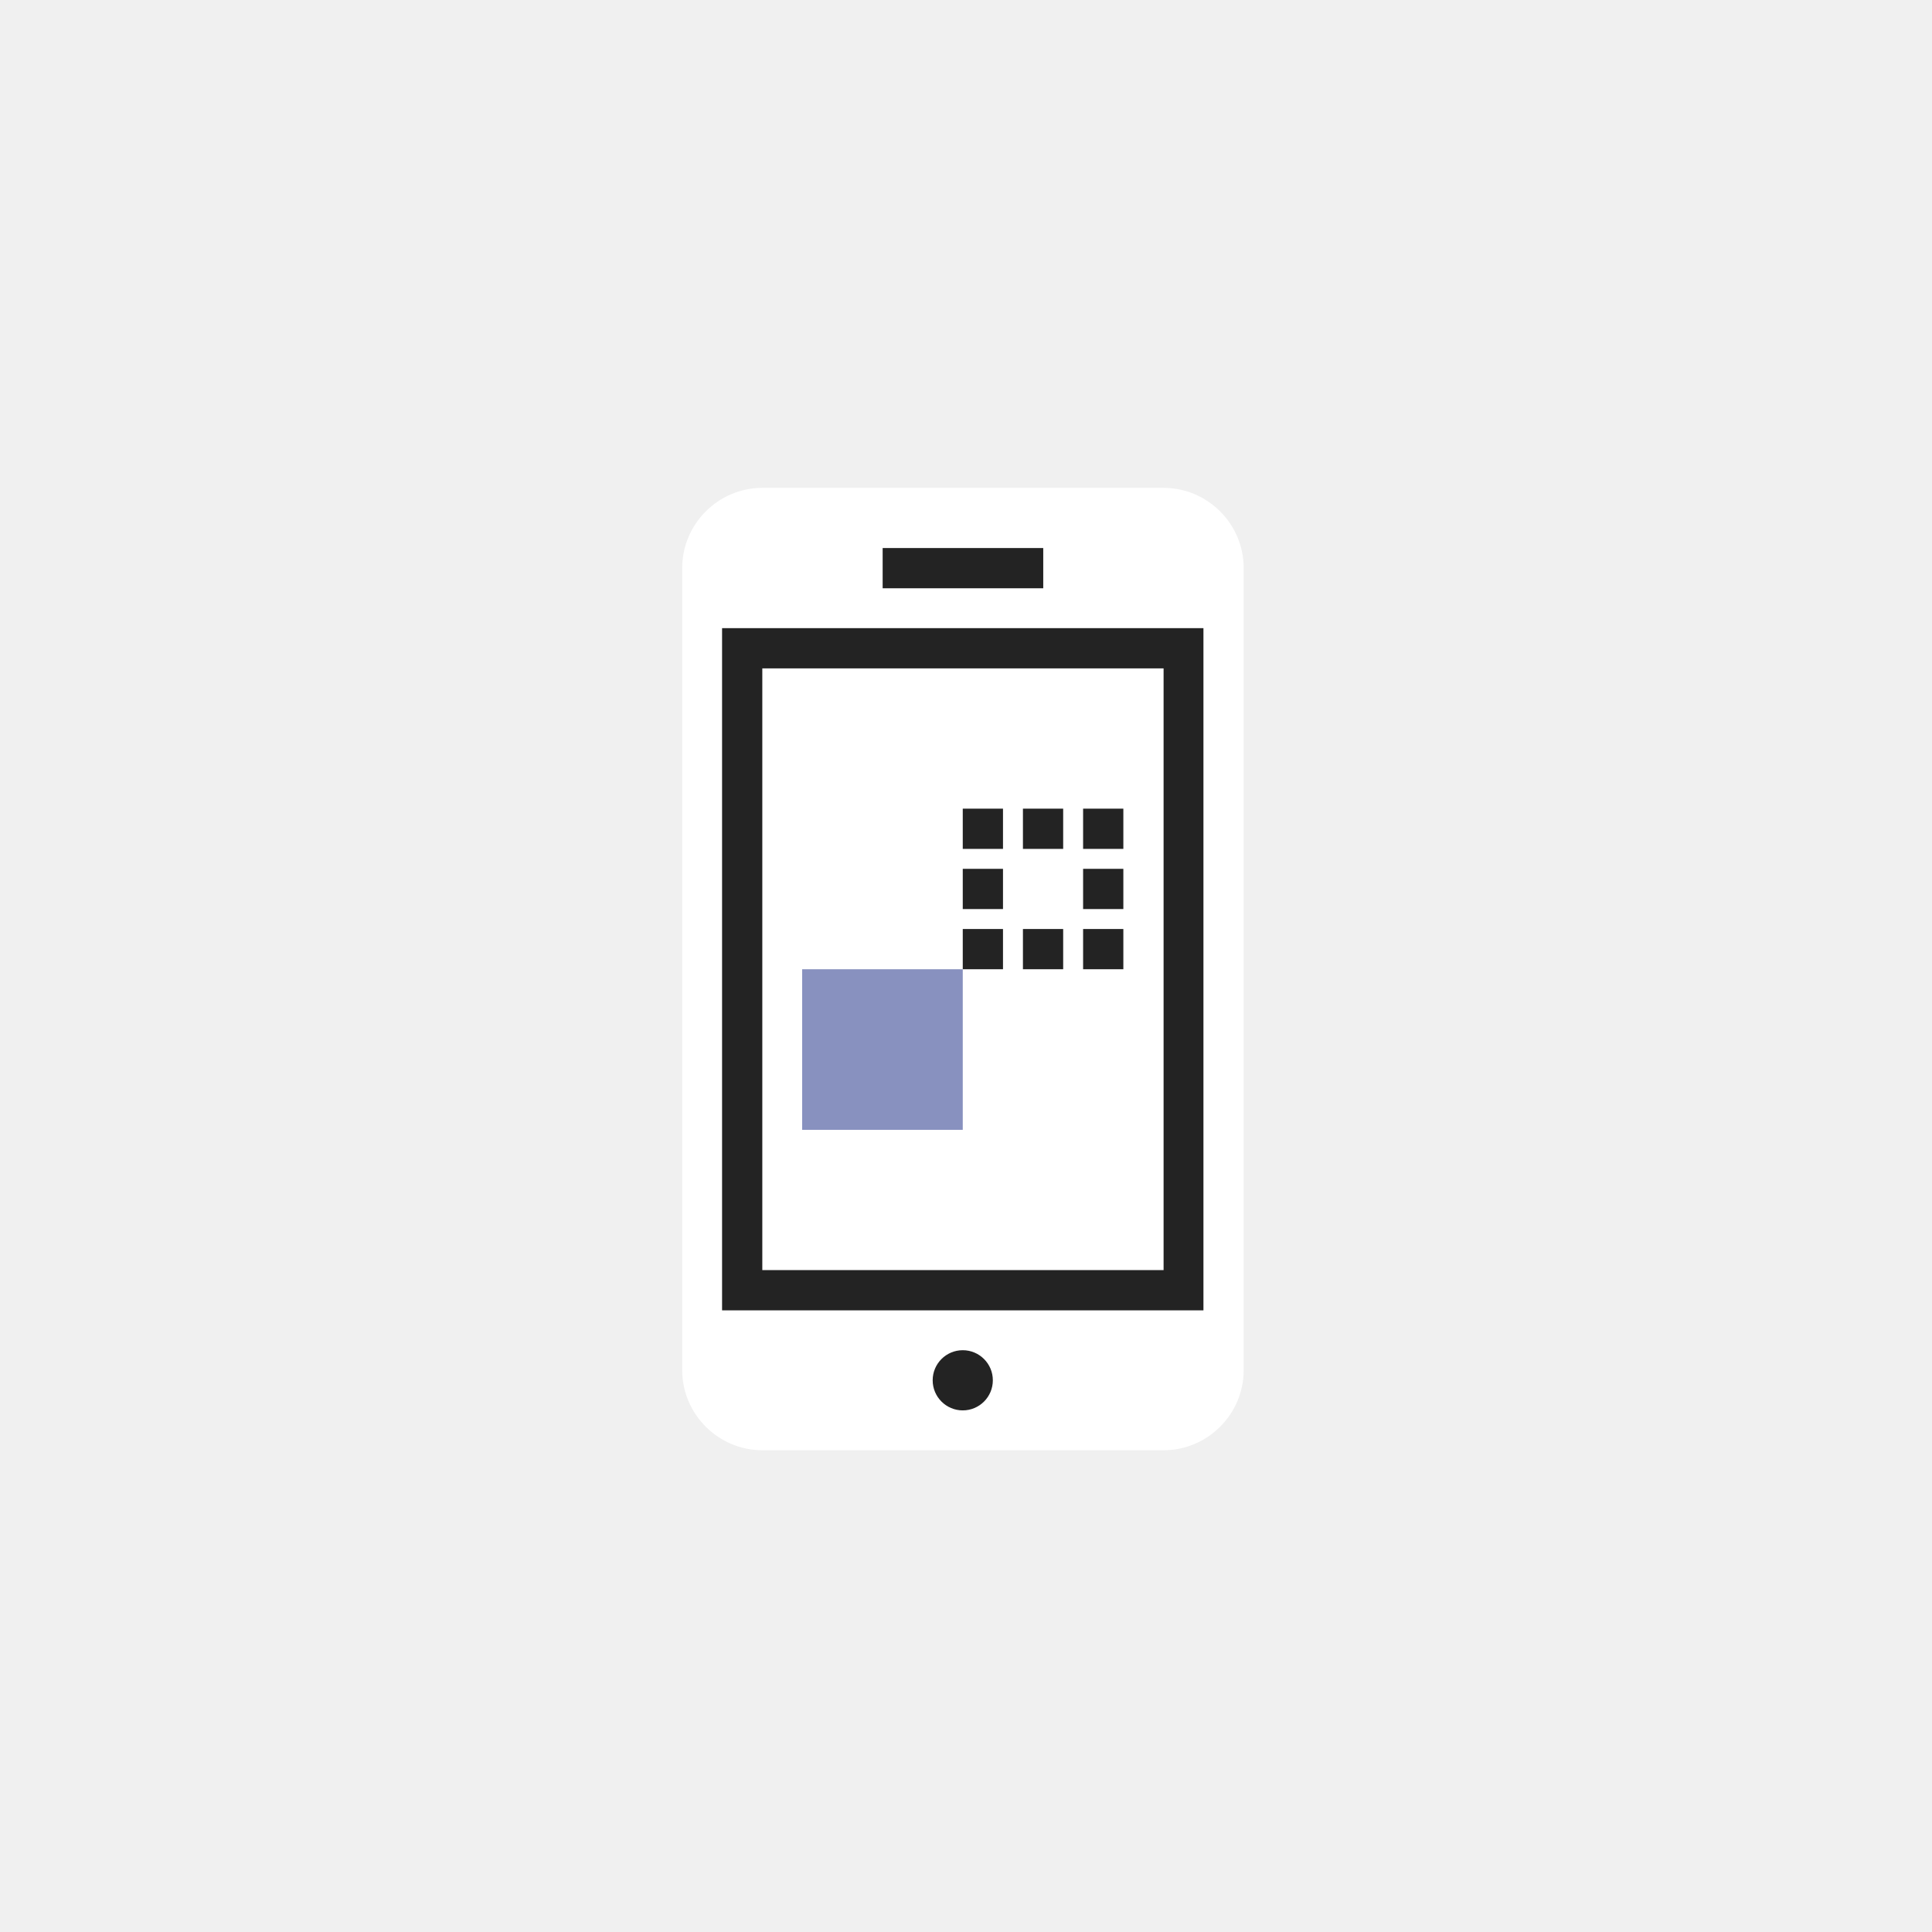
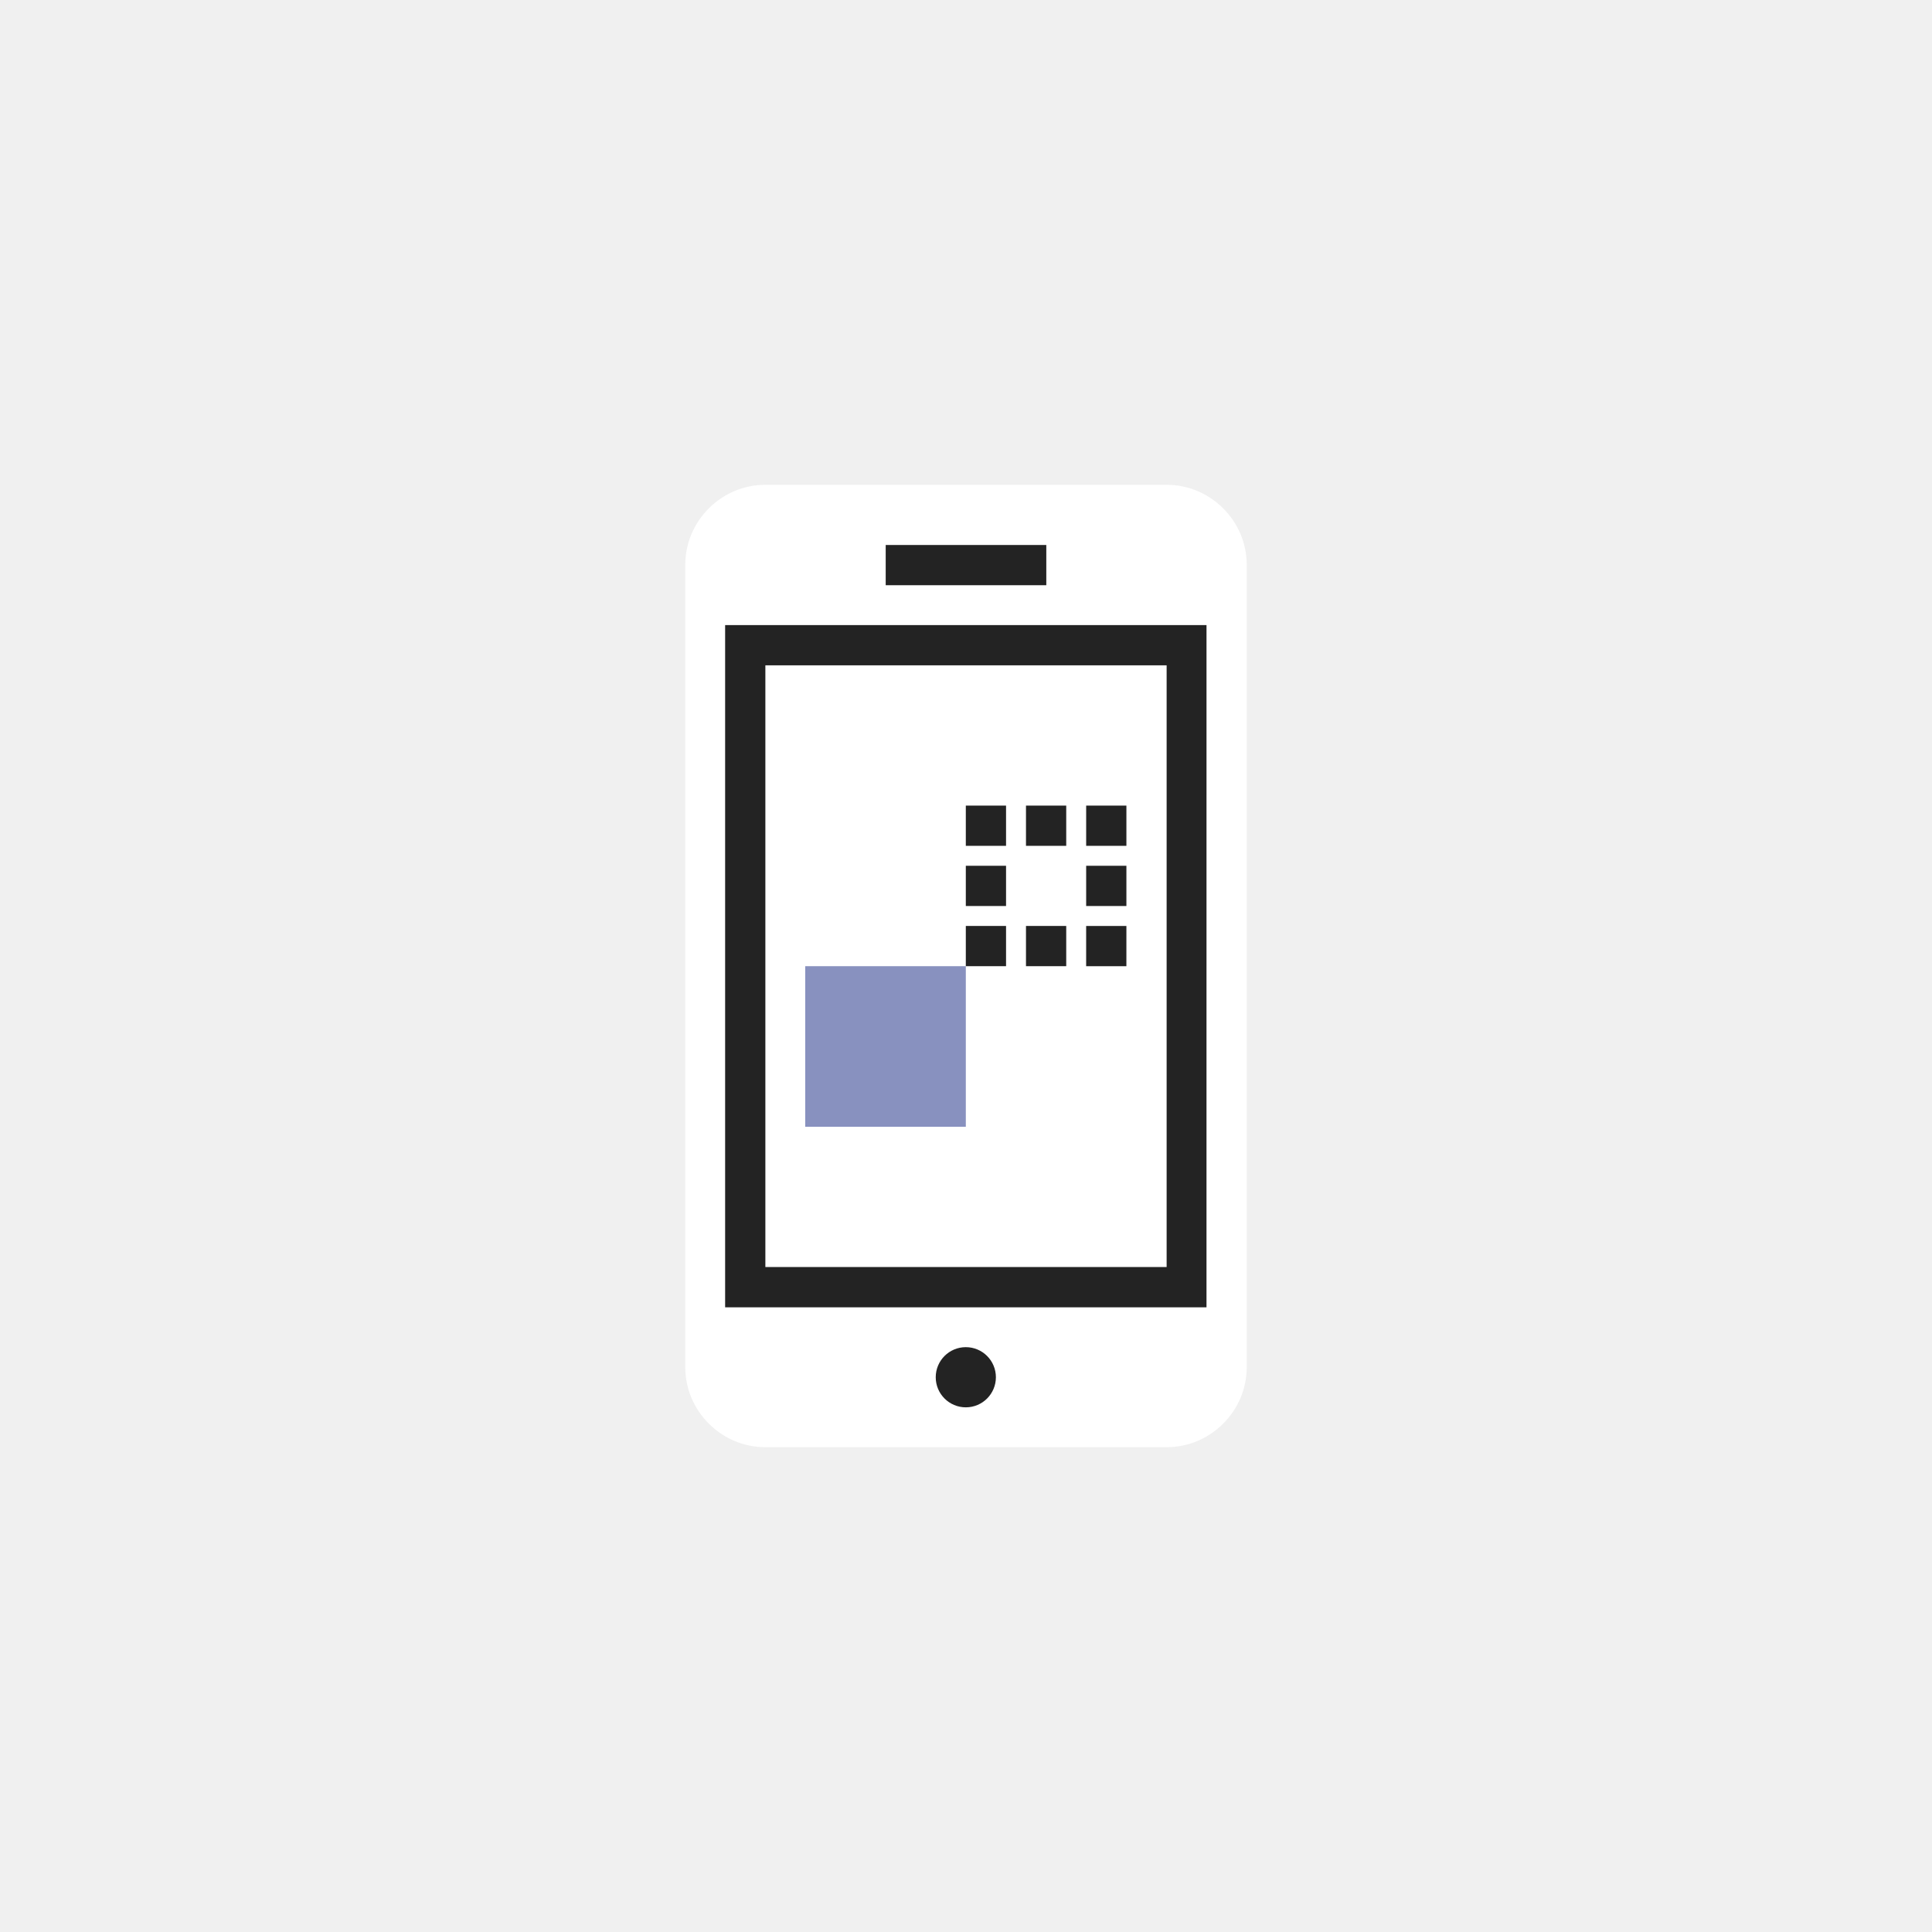
- <svg xmlns="http://www.w3.org/2000/svg" width="149" height="149" viewBox="0 0 149 149" fill="none">
-   <path d="M95.916 43.803C95.916 40.409 93.132 37.625 89.738 37.625H58.791C55.397 37.625 52.613 40.409 52.613 43.803V105.668C52.613 109.062 55.397 111.846 58.791 111.846H89.738C93.132 111.846 95.916 109.062 95.916 105.668V43.803Z" fill="white" />
-   <path d="M80.457 42.266H68.072V45.369H80.457V42.266Z" fill="#232323" />
-   <path d="M91.246 50.01H57.225V99.519H91.246V50.01Z" fill="white" />
-   <path d="M92.812 101.057H55.688V48.444H92.812V101.057ZM58.791 97.953H89.738V51.547H58.791V97.953Z" fill="#232323" />
-   <path d="M74.25 108.772C75.531 108.772 76.57 107.733 76.57 106.451C76.57 105.17 75.531 104.131 74.25 104.131C72.969 104.131 71.93 105.17 71.93 106.451C71.93 107.733 72.969 108.772 74.25 108.772Z" fill="#232323" />
-   <path d="M74.25 74.75H61.865V87.135H74.25V74.75Z" fill="#8891BF" />
-   <path d="M77.353 71.647H74.25V74.75H77.353V71.647Z" fill="#232323" />
-   <path d="M86.635 62.365H83.531V65.469H86.635V62.365Z" fill="#232323" />
-   <path d="M77.353 62.365H74.25V65.469H77.353V62.365Z" fill="#232323" />
-   <path d="M86.635 71.647H83.531V74.75H86.635V71.647Z" fill="#232323" />
-   <path d="M81.994 62.365H78.891V65.469H81.994V62.365Z" fill="#232323" />
-   <path d="M81.994 71.647H78.891V74.75H81.994V71.647Z" fill="#232323" />
-   <path d="M86.635 67.006H83.531V70.109H86.635V67.006Z" fill="#232323" />
-   <path d="M77.353 67.006H74.25V70.109H77.353V67.006Z" fill="#232323" />
+ <svg xmlns="http://www.w3.org/2000/svg" width="149" height="149" viewBox="0 0 149 149" fill="none" version="1.1" id="svg38">
+   <defs id="defs42" />
+   <g id="g60" transform="translate(0.2355,-0.2355)">
+     <path d="m 95.916,43.803 c 0,-3.393 -2.784,-6.178 -6.178,-6.178 H 58.791 c -3.393,0 -6.178,2.784 -6.178,6.178 v 61.865 c 0,3.394 2.784,6.178 6.178,6.178 h 30.947 c 3.393,0 6.178,-2.784 6.178,-6.178 z" fill="#ffffff" id="path10" />
+     <path d="M 80.457,42.266 H 68.072 v 3.103 h 12.385 z" fill="#232323" id="path12" />
+     <path d="M 91.246,50.01 H 57.225 v 49.51 h 34.022 z" fill="#ffffff" id="path14" />
+     <path d="M 92.812,101.057 H 55.688 V 48.444 h 37.125 z M 58.791,97.953 H 89.738 V 51.547 H 58.791 Z" fill="#232323" id="path16" />
+     <path d="m 74.25,108.772 c 1.282,0 2.32,-1.039 2.32,-2.321 0,-1.281 -1.039,-2.32 -2.32,-2.32 -1.282,0 -2.32,1.039 -2.32,2.32 0,1.282 1.039,2.321 2.32,2.321 z" fill="#232323" id="path18" />
+     <path d="M 74.25,74.75 H 61.865 v 12.385 h 12.385 z" fill="#8891bf" id="path20" />
+     <path d="M 77.353,71.647 H 74.25 V 74.75 h 3.103 z" fill="#232323" id="path22" />
+     <path d="m 86.635,62.365 h -3.103 v 3.103 h 3.103 z" fill="#232323" id="path24" />
+     <path d="m 77.353,62.365 h -3.103 v 3.103 h 3.103 z" fill="#232323" id="path26" />
+     <path d="M 86.635,71.647 H 83.531 V 74.75 h 3.103 z" fill="#232323" id="path28" />
+     <path d="m 81.994,62.365 h -3.103 v 3.103 h 3.103 z" fill="#232323" id="path30" />
+     <path d="M 81.994,71.647 H 78.891 V 74.75 h 3.103 z" fill="#232323" id="path32" />
+     <path d="m 86.635,67.006 h -3.103 v 3.103 h 3.103 z" fill="#232323" id="path34" />
+     <path d="M 77.353,67.006 H 74.25 v 3.103 h 3.103 z" fill="#232323" id="path36" />
+   </g>
</svg>
